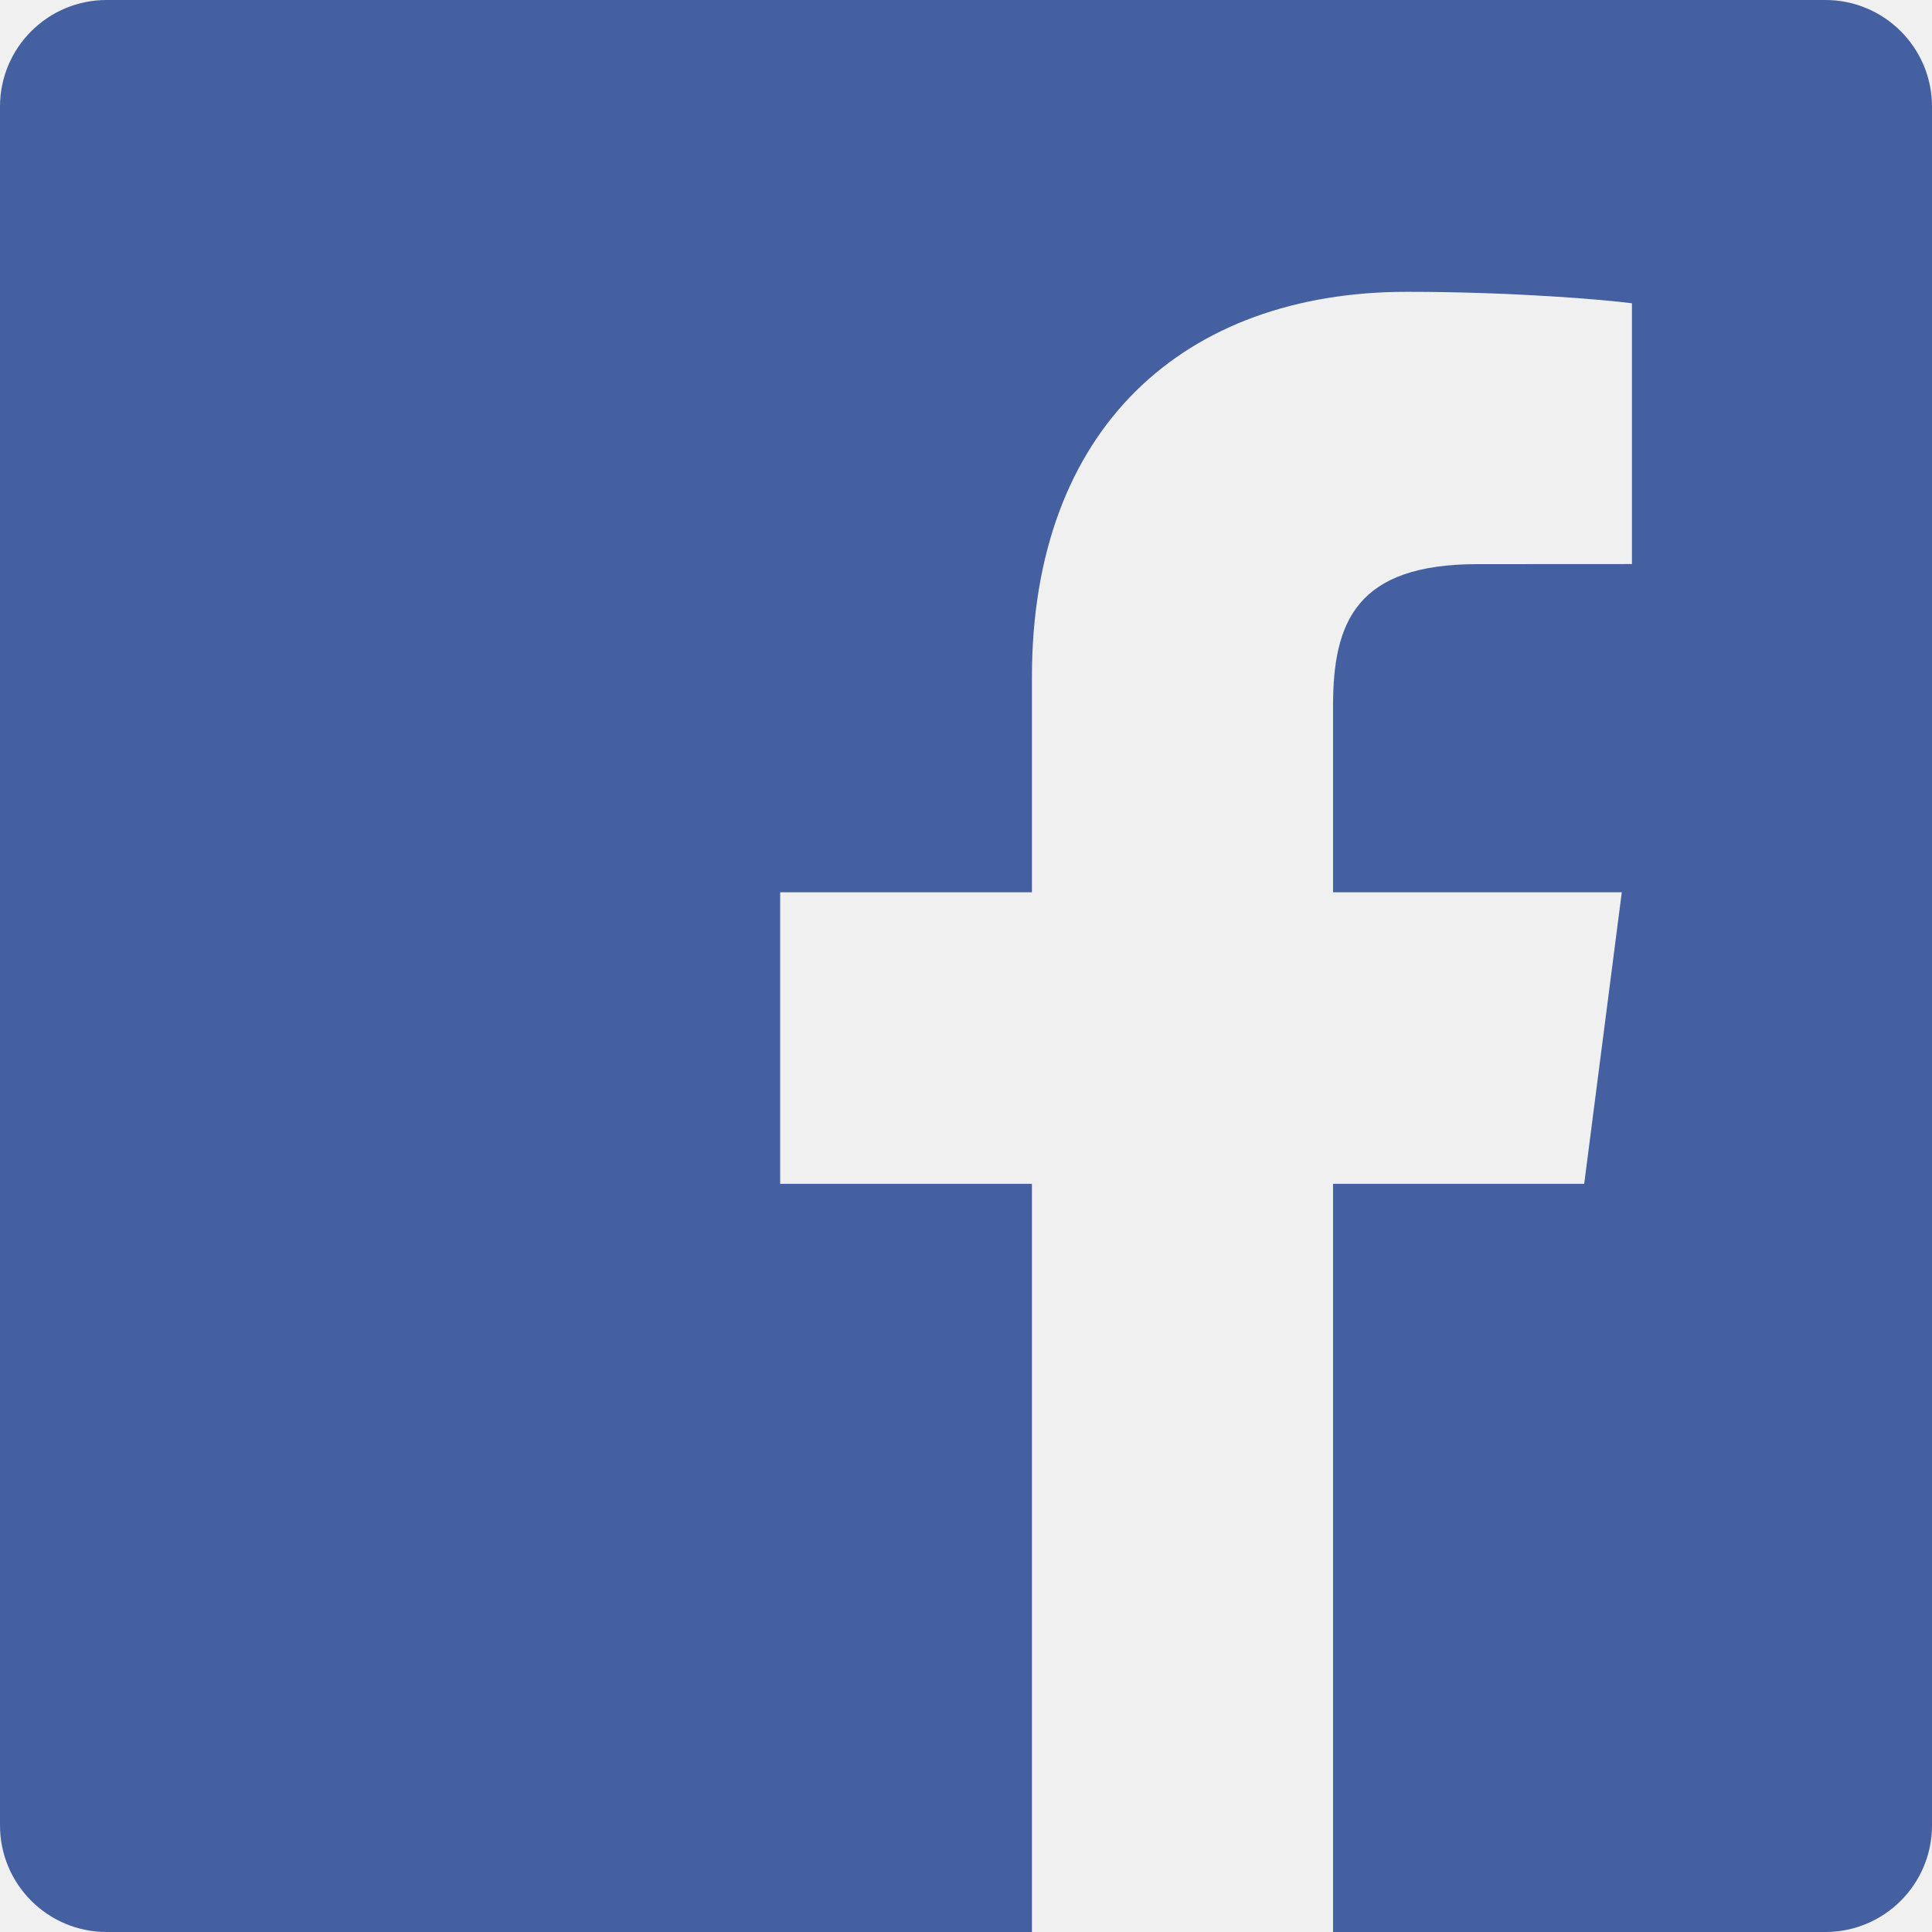
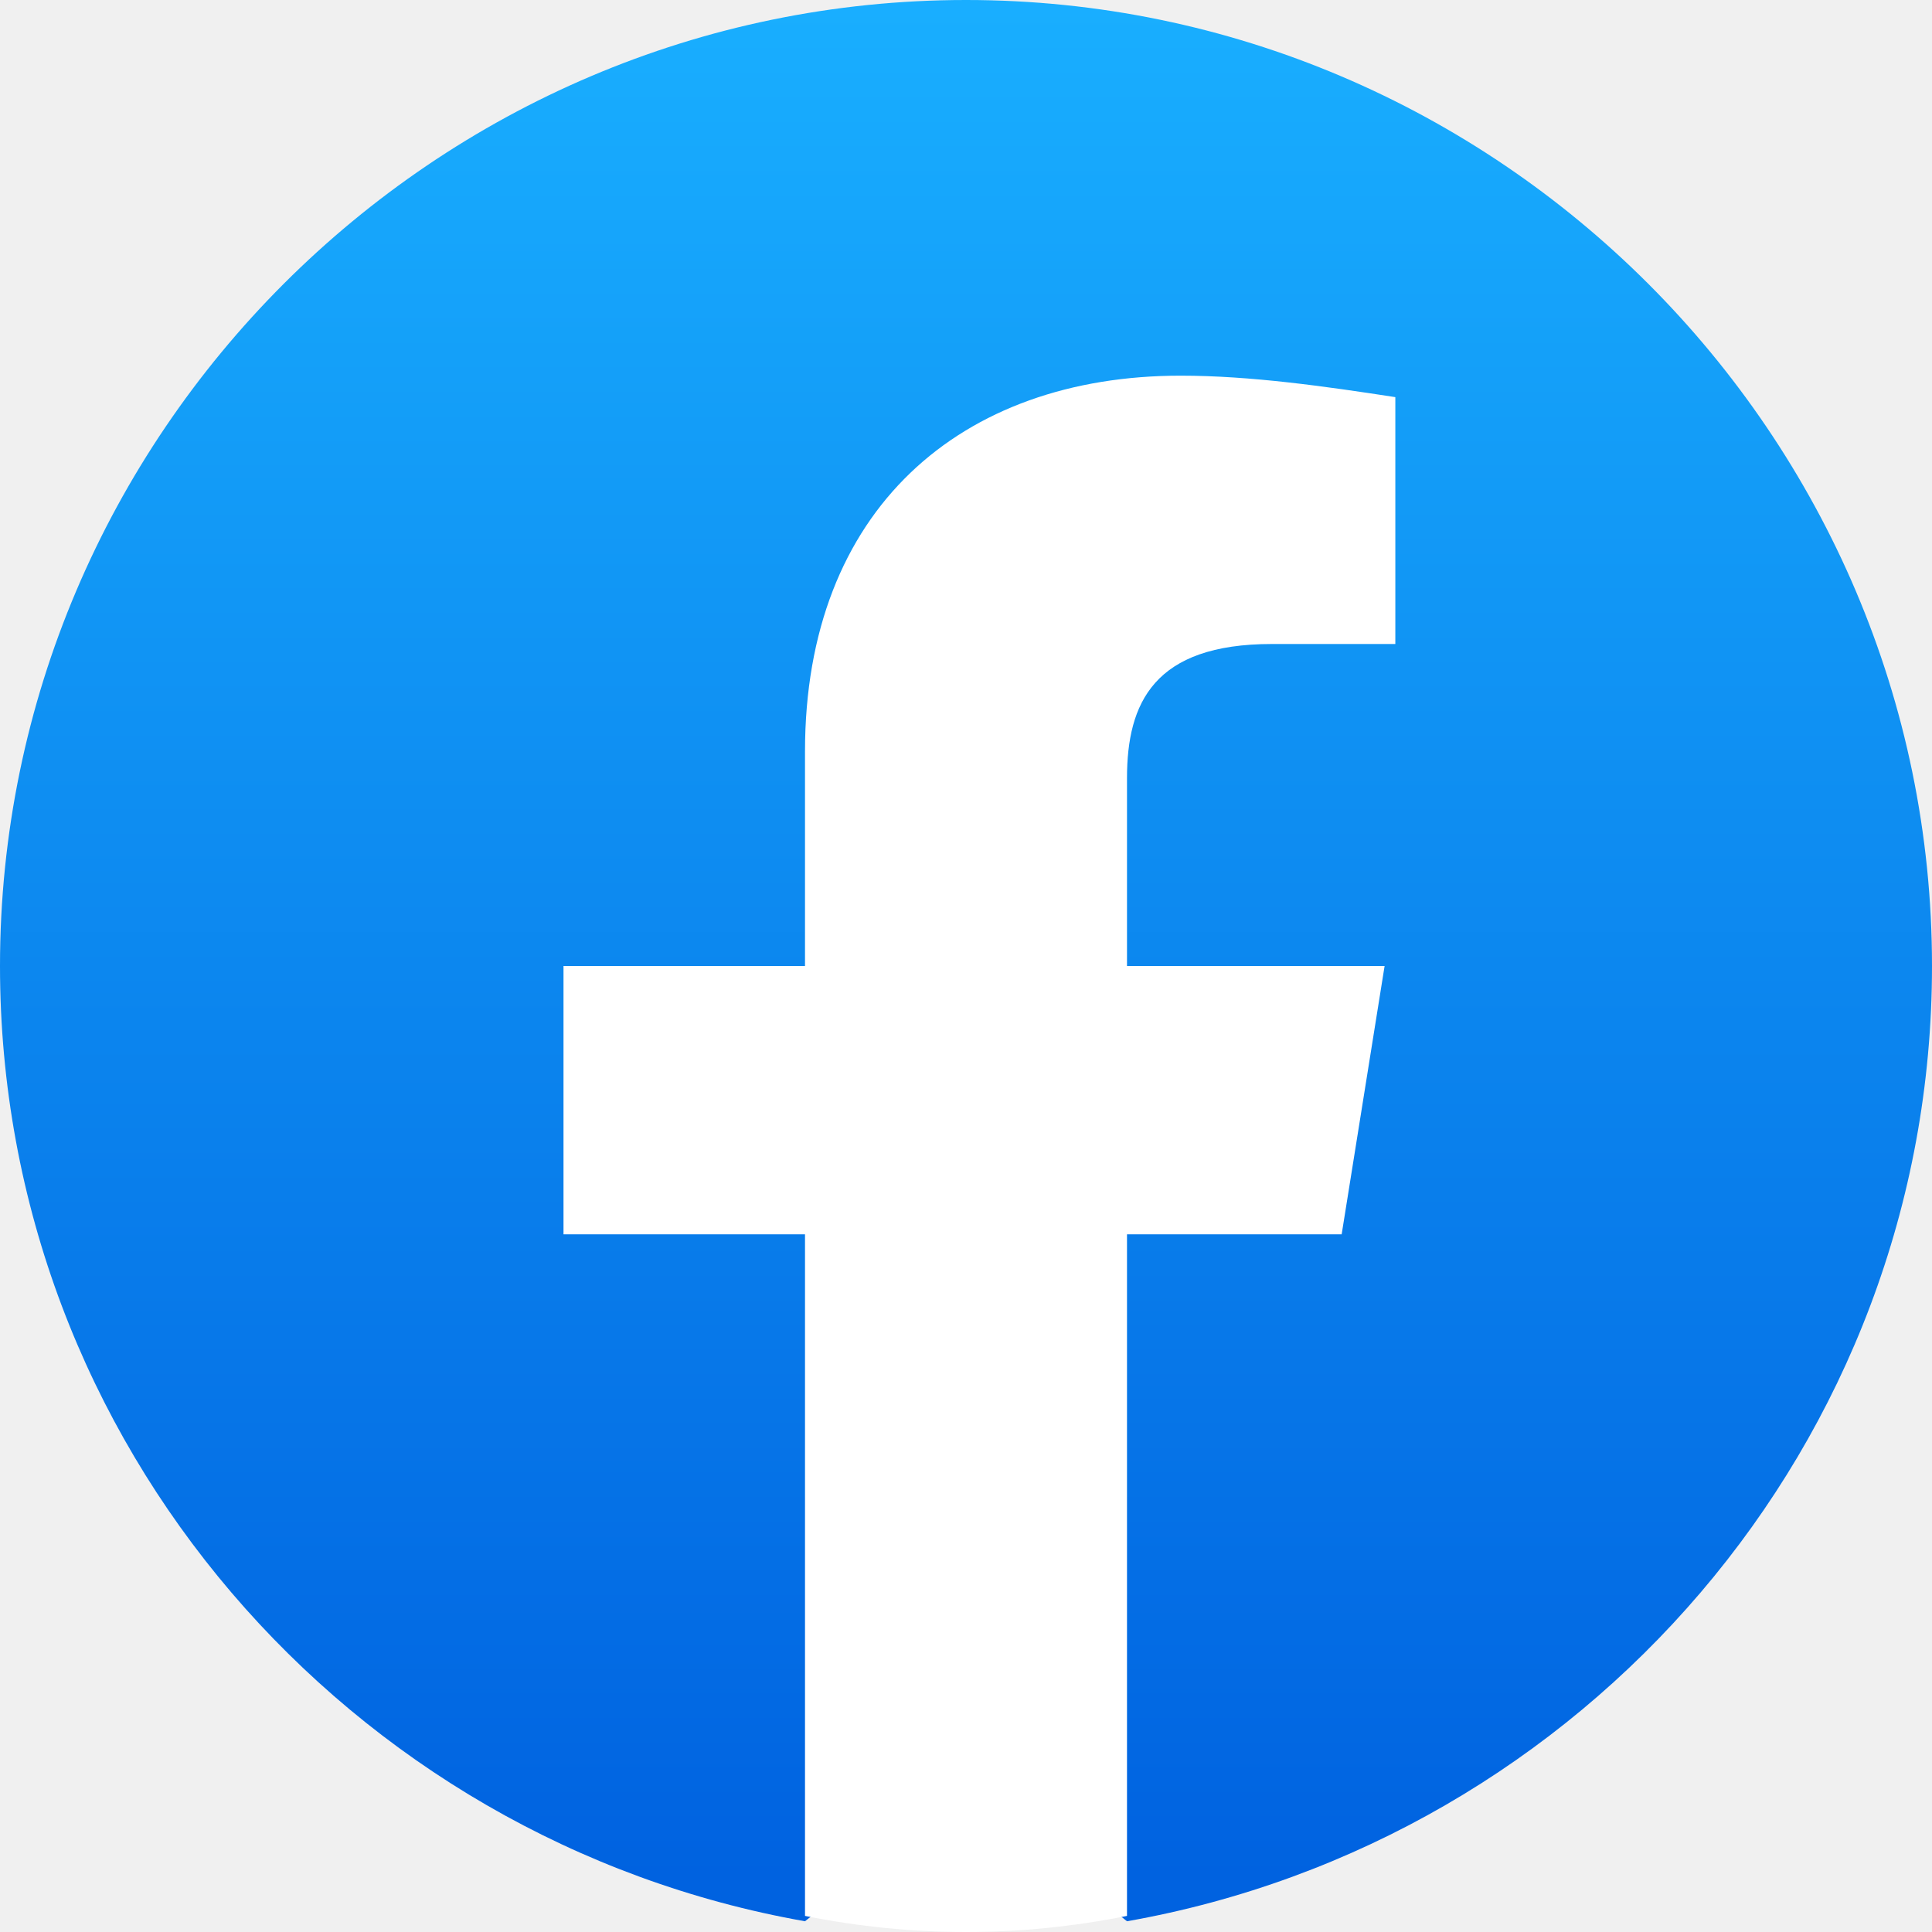
- <svg xmlns="http://www.w3.org/2000/svg" width="800px" height="800px" viewBox="0 0 48 48" version="1.1">
+ <svg xmlns="http://www.w3.org/2000/svg" viewBox="0 0 36 36" fill="url(#a)">
  <defs>
- 
- </defs>
-   <g id="Icons" stroke="none" stroke-width="1" fill="none" fill-rule="evenodd">
-     <g id="Color-" transform="translate(-200, -160)" fill="#4460A0">
-       <path d="M225.638,208 L202.649,208 C201.186,208 200,206.814 200,205.351 L200,162.649 C200,161.186 201.186,160 202.649,160 L245.351,160 C246.814,160 248,161.186 248,162.649 L248,205.351 C248,206.814 246.814,208 245.351,208 L233.119,208 L233.119,189.412 L239.359,189.412 L240.293,182.168 L233.119,182.168 L233.119,177.543 C233.119,175.445 233.702,174.016 236.709,174.016 L240.545,174.014 L240.545,167.535 C239.882,167.447 237.605,167.25 234.956,167.25 C229.425,167.25 225.638,170.626 225.638,176.825 L225.638,182.168 L219.383,182.168 L219.383,189.412 L225.638,189.412 L225.638,208 L225.638,208 Z" id="Facebook">
- 
- </path>
-     </g>
-   </g>
+     <linearGradient x1="50%" x2="50%" y1="97.078%" y2="0%" id="a">
+       <stop offset="0%" stop-color="#0062E0" />
+       <stop offset="100%" stop-color="#19AFFF" />
+     </linearGradient>
+   </defs>
+   <path d="M15 35.8C6.5 34.3 0 26.9 0 18 0 8.1 8.1 0 18 0s18 8.1 18 18c0 8.9-6.5 16.3-15 17.8l-1-.8h-4l-1 .8z" />
+   <path fill="#FFF" d="M25 23l.8-5H21v-3.5c0-1.4.5-2.5 2.7-2.5H26V7.4c-1.3-.2-2.7-.4-4-.4-4.1 0-7 2.5-7 7v4h-4.5v5H15v12.7c1 .2 2 .3 3 .3s2-.1 3-.3V23h4z" />
</svg>
